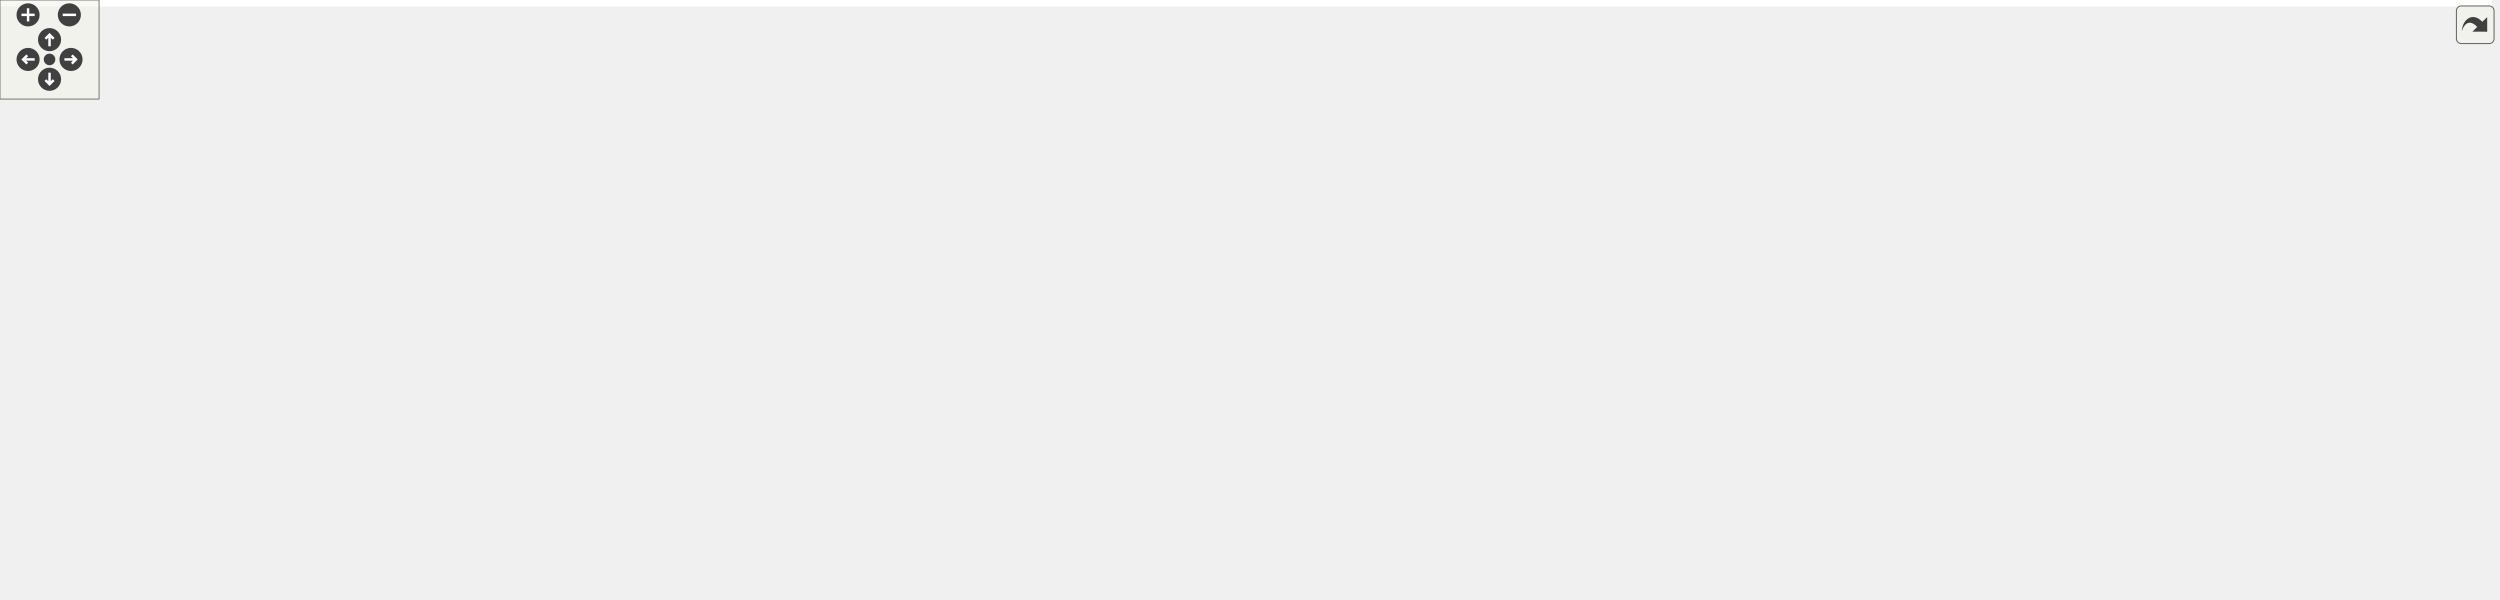
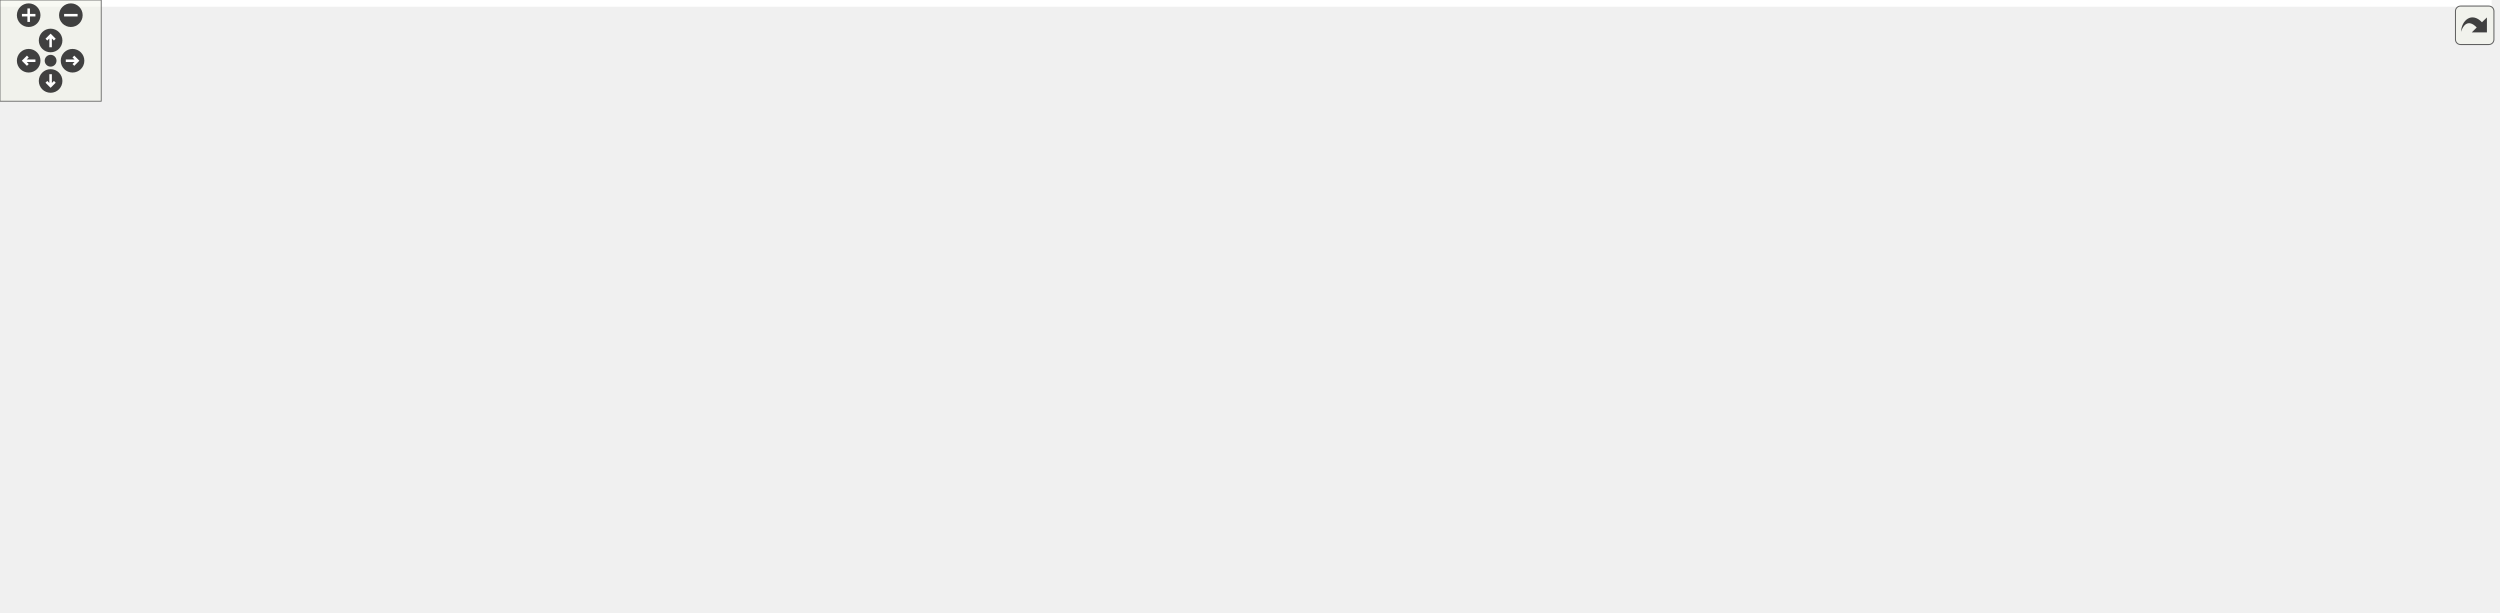
<svg xmlns="http://www.w3.org/2000/svg" xmlns:xlink="http://www.w3.org/1999/xlink" id="main" version="1.1" xml:space="preserve">
  <style type="text/css">
.edge:hover path { stroke: red; }
.edge:hover polygon { stroke: red; fill: red; }
</style>
  <defs>
    <circle id="rim" cx="0" cy="0" r="7" />
    <circle id="rim2" cx="0" cy="0" r="3.5" />
    <g id="zoomPlus">
      <use xlink:href="#rim" fill="#404040">
        <set attributeName="fill" to="#808080" begin="zoomplus.mouseover" end="zoomplus.mouseout" />
      </use>
      <path d="M-4,0h8M0,-4v8" fill="none" stroke="white" stroke-width="1.5" pointer-events="none" />
    </g>
    <g id="zoomMin">
      <use xlink:href="#rim" fill="#404040">
        <set attributeName="fill" to="#808080" begin="zoomminus.mouseover" end="zoomminus.mouseout" />
      </use>
      <path d="M-4,0h8" fill="none" stroke="white" stroke-width="1.5" pointer-events="none" />
    </g>
    <g id="dirArrow">
      <path fill="none" stroke="white" stroke-width="1.5" d="M0,-3.0v7 M-2.5,-0.5L0,-3.0L2.5,-0.5" />
    </g>
    <g id="resetDef">
      <use xlink:href="#rim2" fill="#404040">
        <set attributeName="fill" to="#808080" begin="reset.mouseover" end="reset.mouseout" />
      </use>
    </g>
  </defs>
  <svg id="graph" class="graph">
    <g id="viewport">
-       <polygon fill="white" stroke="transparent" points="-4,4 -4,-302.5 1509,-302.5 1509,4 -4,4" />
+       <polygon fill="white" stroke="transparent" points="-4,4 -4,-302.5 1477,-302.5 1477,4 -4,4" />
      <g id="node1" class="node">
        <g id="a_node1">
          <a xlink:title=" ">
-             <polygon fill="#bfbfbf" stroke="black" points="1379,-153.5 1379,-183.5 1505,-183.5 1505,-153.5 1379,-153.5" />
-             <text text-anchor="start" x="1387" y="-171.5" font-family="Helvetica,sans-Serif" font-size="10.00">splay_tree::SplayNode</text>
-             <text text-anchor="middle" x="1442" y="-160.5" font-family="Helvetica,sans-Serif" font-size="10.00">::side</text>
+             <polygon fill="#bfbfbf" stroke="black" points="1347,-153.5 1347,-183.5 1473,-183.5 1473,-153.5 1347,-153.5" />
+             <text text-anchor="start" x="1355" y="-171.5" font-family="Helvetica,sans-Serif" font-size="10.00">splay_tree::SplayNode</text>
+             <text text-anchor="middle" x="1410" y="-160.5" font-family="Helvetica,sans-Serif" font-size="10.00">::side</text>
          </a>
        </g>
      </g>
      <g id="node2" class="node">
        <g id="a_node2">
          <a xlink:href="structsplay__tree_1_1SplayNode.html#a510653918c7b8181c888bbb608a9e6ee" target="_top" xlink:title=" ">
-             <polygon fill="white" stroke="black" points="1217,-197.5 1217,-227.5 1343,-227.5 1343,-197.5 1217,-197.5" />
-             <text text-anchor="start" x="1225" y="-215.5" font-family="Helvetica,sans-Serif" font-size="10.00">splay_tree::SplayNode</text>
-             <text text-anchor="middle" x="1280" y="-204.5" font-family="Helvetica,sans-Serif" font-size="10.00">::attach</text>
+             <polygon fill="white" stroke="black" points="1185,-197.5 1185,-227.5 1311,-227.5 1311,-197.5 1185,-197.5" />
+             <text text-anchor="start" x="1193" y="-215.5" font-family="Helvetica,sans-Serif" font-size="10.00">splay_tree::SplayNode</text>
+             <text text-anchor="middle" x="1248" y="-204.5" font-family="Helvetica,sans-Serif" font-size="10.00">::attach</text>
          </a>
        </g>
      </g>
      <g id="edge1" class="edge">
-         <path fill="none" stroke="midnightblue" d="M1376.63,-186.2C1363.04,-189.94 1348.83,-193.85 1335.64,-197.47" />
-         <polygon fill="midnightblue" stroke="midnightblue" points="1377.67,-189.55 1386.38,-183.52 1375.81,-182.8 1377.67,-189.55" />
+         <path fill="none" stroke="midnightblue" d="M1344.63,-186.2C1331.04,-189.94 1316.83,-193.85 1303.64,-197.47" />
+         <polygon fill="midnightblue" stroke="midnightblue" points="1345.67,-189.55 1354.38,-183.52 1343.81,-182.8 1345.67,-189.55" />
      </g>
      <g id="node12" class="node">
        <g id="a_node12">
          <a xlink:href="structsplay__tree_1_1SplayNode.html#a099b6b1b7632cb57ee28bc474d86343e" target="_top" xlink:title=" ">
-             <polygon fill="white" stroke="black" points="1055,-153.5 1055,-183.5 1181,-183.5 1181,-153.5 1055,-153.5" />
-             <text text-anchor="start" x="1063" y="-171.5" font-family="Helvetica,sans-Serif" font-size="10.00">splay_tree::SplayNode</text>
-             <text text-anchor="middle" x="1118" y="-160.5" font-family="Helvetica,sans-Serif" font-size="10.00">::rotate</text>
+             <polygon fill="white" stroke="black" points="1023,-153.5 1023,-183.5 1149,-183.5 1149,-153.5 1023,-153.5" />
+             <text text-anchor="start" x="1031" y="-171.5" font-family="Helvetica,sans-Serif" font-size="10.00">splay_tree::SplayNode</text>
+             <text text-anchor="middle" x="1086" y="-160.5" font-family="Helvetica,sans-Serif" font-size="10.00">::rotate</text>
          </a>
        </g>
      </g>
      <g id="edge28" class="edge">
-         <path fill="none" stroke="midnightblue" d="M1368.64,-168.5C1312.25,-168.5 1234.78,-168.5 1181.17,-168.5" />
-         <polygon fill="midnightblue" stroke="midnightblue" points="1368.92,-172 1378.92,-168.5 1368.92,-165 1368.92,-172" />
+         <path fill="none" stroke="midnightblue" d="M1336.64,-168.5C1280.25,-168.5 1202.78,-168.5 1149.17,-168.5" />
+         <polygon fill="midnightblue" stroke="midnightblue" points="1336.92,-172 1346.92,-168.5 1336.92,-165 1336.92,-172" />
      </g>
      <g id="node13" class="node">
        <g id="a_node13">
          <a xlink:href="structsplay__tree_1_1SplayNode.html#a34a54d6c33025f4be7b37065e584b8c5" target="_top" xlink:title=" ">
-             <polygon fill="white" stroke="black" points="893,-109.5 893,-139.5 1019,-139.5 1019,-109.5 893,-109.5" />
-             <text text-anchor="start" x="901" y="-127.5" font-family="Helvetica,sans-Serif" font-size="10.00">splay_tree::SplayNode</text>
-             <text text-anchor="middle" x="956" y="-116.5" font-family="Helvetica,sans-Serif" font-size="10.00">::splay</text>
+             <polygon fill="white" stroke="black" points="861,-109.5 861,-139.5 987,-139.5 987,-109.5 861,-109.5" />
+             <text text-anchor="start" x="869" y="-127.5" font-family="Helvetica,sans-Serif" font-size="10.00">splay_tree::SplayNode</text>
+             <text text-anchor="middle" x="924" y="-116.5" font-family="Helvetica,sans-Serif" font-size="10.00">::splay</text>
          </a>
        </g>
      </g>
      <g id="edge29" class="edge">
-         <path fill="none" stroke="midnightblue" d="M1368.61,-161.32C1316.46,-156.2 1244.4,-149.24 1181,-143.5 1126.39,-138.56 1064.25,-133.32 1019.3,-129.6" />
-         <polygon fill="midnightblue" stroke="midnightblue" points="1368.47,-164.82 1378.77,-162.32 1369.16,-157.86 1368.47,-164.82" />
+         <path fill="none" stroke="midnightblue" d="M1336.61,-161.32C1284.46,-156.2 1212.4,-149.24 1149,-143.5 1094.39,-138.56 1032.25,-133.32 987.3,-129.6" />
+         <polygon fill="midnightblue" stroke="midnightblue" points="1336.47,-164.82 1346.77,-162.32 1337.16,-157.86 1336.47,-164.82" />
      </g>
      <g id="node3" class="node">
        <g id="a_node3">
-           <a xlink:href="link__cut_8hpp.html#a6d130eaad5cd2a8cec8a77c0932abb29" target="_top" xlink:title=" ">
-             <polygon fill="white" stroke="black" points="769,-203 769,-222 819,-222 819,-203 769,-203" />
-             <text text-anchor="middle" x="794" y="-210" font-family="Helvetica,sans-Serif" font-size="10.00">access</text>
+           <a xlink:href="namespacelink__cut.html#ac946b39708c027e0827fa6e4f1440e71" target="_top" xlink:title=" ">
+             <polygon fill="white" stroke="black" points="715,-203 715,-222 809,-222 809,-203 715,-203" />
+             <text text-anchor="middle" x="762" y="-210" font-family="Helvetica,sans-Serif" font-size="10.00">link_cut::access</text>
          </a>
        </g>
      </g>
      <g id="edge2" class="edge">
-         <path fill="none" stroke="midnightblue" d="M1206.61,-212.5C1095.69,-212.5 889.13,-212.5 819.01,-212.5" />
-         <polygon fill="midnightblue" stroke="midnightblue" points="1206.72,-216 1216.72,-212.5 1206.72,-209 1206.72,-216" />
+         <path fill="none" stroke="midnightblue" d="M1174.61,-212.5C1073.68,-212.5 893.62,-212.5 809.14,-212.5" />
+         <polygon fill="midnightblue" stroke="midnightblue" points="1174.72,-216 1184.72,-212.5 1174.72,-209 1174.72,-216" />
      </g>
      <g id="node11" class="node">
        <g id="a_node11">
-           <a xlink:href="link__cut_8hpp.html#a6f35606505d7f40059acd4d66875d81d" target="_top" xlink:title=" ">
-             <polygon fill="white" stroke="black" points="617,-279 617,-298 652,-298 652,-279 617,-279" />
-             <text text-anchor="middle" x="634.5" y="-286" font-family="Helvetica,sans-Serif" font-size="10.00">link</text>
+           <a xlink:href="namespacelink__cut.html#a4547d61253b63b606fb1d477541d454e" target="_top" xlink:title=" ">
+             <polygon fill="white" stroke="black" points="563,-279 563,-298 642,-298 642,-279 563,-279" />
+             <text text-anchor="middle" x="602.5" y="-286" font-family="Helvetica,sans-Serif" font-size="10.00">link_cut::link</text>
          </a>
        </g>
      </g>
      <g id="edge15" class="edge">
-         <path fill="none" stroke="midnightblue" d="M1206.71,-223.07C1198.05,-224.26 1189.33,-225.43 1181,-226.5 972.54,-253.23 718.49,-279.91 652.03,-286.8" />
-         <polygon fill="midnightblue" stroke="midnightblue" points="1207.4,-226.5 1216.83,-221.66 1206.44,-219.57 1207.4,-226.5" />
+         <path fill="none" stroke="midnightblue" d="M1174.71,-223.07C1166.05,-224.26 1157.33,-225.43 1149,-226.5 959.21,-250.84 731.63,-275.13 642.24,-284.48" />
+         <polygon fill="midnightblue" stroke="midnightblue" points="1175.4,-226.5 1184.83,-221.66 1174.44,-219.57 1175.4,-226.5" />
      </g>
      <g id="edge16" class="edge">
-         <path fill="none" stroke="midnightblue" d="M1214.63,-194.8C1201.04,-191.06 1186.83,-187.15 1173.64,-183.53" />
-         <polygon fill="midnightblue" stroke="midnightblue" points="1213.81,-198.2 1224.38,-197.48 1215.67,-191.45 1213.81,-198.2" />
+         <path fill="none" stroke="midnightblue" d="M1182.63,-194.8C1169.04,-191.06 1154.83,-187.15 1141.64,-183.53" />
+         <polygon fill="midnightblue" stroke="midnightblue" points="1181.81,-198.2 1192.38,-197.48 1183.67,-191.45 1181.81,-198.2" />
      </g>
      <g id="node4" class="node">
        <g id="a_node4">
-           <a xlink:href="link__cut_8hpp.html#aee90268d7b5985314517951d6e69543c" target="_top" xlink:title=" ">
-             <polygon fill="white" stroke="black" points="447.5,-165 447.5,-184 479.5,-184 479.5,-165 447.5,-165" />
-             <text text-anchor="middle" x="463.5" y="-172" font-family="Helvetica,sans-Serif" font-size="10.00">cut</text>
+           <a xlink:href="namespacelink__cut.html#ab6b1e676cdcb014dd718dcef1bc009de" target="_top" xlink:title=" ">
+             <polygon fill="white" stroke="black" points="409.5,-165 409.5,-184 485.5,-184 485.5,-165 409.5,-165" />
+             <text text-anchor="middle" x="447.5" y="-172" font-family="Helvetica,sans-Serif" font-size="10.00">link_cut::cut</text>
          </a>
        </g>
      </g>
      <g id="edge3" class="edge">
-         <path fill="none" stroke="midnightblue" d="M759.08,-204.98C740.28,-201.05 716.44,-196.45 695,-193.5 614.25,-182.38 516.63,-176.95 479.67,-175.18" />
-         <polygon fill="midnightblue" stroke="midnightblue" points="758.45,-208.42 768.96,-207.08 759.9,-201.57 758.45,-208.42" />
+         <path fill="none" stroke="midnightblue" d="M706.68,-200.93C692.51,-198.2 677.22,-195.5 663,-193.5 601.18,-184.79 528.73,-179.36 485.83,-176.64" />
+         <polygon fill="midnightblue" stroke="midnightblue" points="706.28,-204.42 716.77,-202.92 707.63,-197.55 706.28,-204.42" />
      </g>
      <g id="node9" class="node">
        <g id="a_node9">
-           <a xlink:href="link__cut_8hpp.html#af2023ad828dc7b552bfb5c19b197e8a8" target="_top" xlink:title=" ">
-             <polygon fill="white" stroke="black" points="604.5,-203 604.5,-222 664.5,-222 664.5,-203 604.5,-203" />
-             <text text-anchor="middle" x="634.5" y="-210" font-family="Helvetica,sans-Serif" font-size="10.00">find_root</text>
+           <a xlink:href="namespacelink__cut.html#a3cb07576c29a6d57e510b41c59832ef4" target="_top" xlink:title=" ">
+             <polygon fill="white" stroke="black" points="550.5,-203 550.5,-222 654.5,-222 654.5,-203 550.5,-203" />
+             <text text-anchor="middle" x="602.5" y="-210" font-family="Helvetica,sans-Serif" font-size="10.00">link_cut::find_root</text>
          </a>
        </g>
      </g>
      <g id="edge8" class="edge">
-         <path fill="none" stroke="midnightblue" d="M758.56,-212.5C730.45,-212.5 691.17,-212.5 664.61,-212.5" />
-         <polygon fill="midnightblue" stroke="midnightblue" points="758.74,-216 768.74,-212.5 758.74,-209 758.74,-216" />
+         <path fill="none" stroke="midnightblue" d="M704.16,-212.5C687.94,-212.5 670.38,-212.5 654.53,-212.5" />
+         <polygon fill="midnightblue" stroke="midnightblue" points="704.6,-216 714.6,-212.5 704.6,-209 704.6,-216" />
      </g>
      <g id="node10" class="node">
        <g id="a_node10">
-           <a xlink:href="link__cut_8hpp.html#a9cc2d4090d8e477ad393975565bb9cc4" target="_top" xlink:title=" ">
-             <polygon fill="white" stroke="black" points="448,-241 448,-260 479,-260 479,-241 448,-241" />
-             <text text-anchor="middle" x="463.5" y="-248" font-family="Helvetica,sans-Serif" font-size="10.00">lca</text>
+           <a xlink:href="namespacelink__cut.html#a87ccf88a6b91bcd10ae30fcfcd4b2b9d" target="_top" xlink:title=" ">
+             <polygon fill="white" stroke="black" points="410,-241 410,-260 485,-260 485,-241 410,-241" />
+             <text text-anchor="middle" x="447.5" y="-248" font-family="Helvetica,sans-Serif" font-size="10.00">link_cut::lca</text>
          </a>
        </g>
      </g>
      <g id="edge12" class="edge">
-         <path fill="none" stroke="midnightblue" d="M759.08,-220.02C740.28,-223.95 716.44,-228.55 695,-231.5 613.85,-242.68 515.66,-248.11 479.12,-249.85" />
-         <polygon fill="midnightblue" stroke="midnightblue" points="759.9,-223.43 768.96,-217.92 758.45,-216.58 759.9,-223.43" />
+         <path fill="none" stroke="midnightblue" d="M706.68,-224.07C692.51,-226.8 677.22,-229.5 663,-231.5 600.81,-240.26 527.86,-245.7 485.07,-248.41" />
+         <polygon fill="midnightblue" stroke="midnightblue" points="707.63,-227.45 716.77,-222.08 706.28,-220.58 707.63,-227.45" />
      </g>
      <g id="edge13" class="edge">
-         <path fill="none" stroke="midnightblue" d="M767.38,-227.04C747.82,-237.91 720.06,-252.84 695,-264.5 680.76,-271.13 664.16,-277.73 652.11,-282.33" />
-         <polygon fill="midnightblue" stroke="midnightblue" points="769.26,-230 776.28,-222.06 765.84,-223.89 769.26,-230" />
+         <path fill="none" stroke="midnightblue" d="M735.38,-227.04C715.82,-237.91 688.06,-252.84 663,-264.5 651.99,-269.62 639.57,-274.73 628.94,-278.92" />
+         <polygon fill="midnightblue" stroke="midnightblue" points="737.26,-230 744.28,-222.06 733.84,-223.89 737.26,-230" />
      </g>
      <g id="node5" class="node">
        <g id="a_node5">
-           <a xlink:href="link__cut_8hpp.html#a343a0ee0a29d19210e328e8f6bc5dfd3" target="_top" xlink:title=" ">
-             <polygon fill="white" stroke="black" points="249,-203 249,-222 353,-222 353,-203 249,-203" />
-             <text text-anchor="middle" x="301" y="-210" font-family="Helvetica,sans-Serif" font-size="10.00">test_link_cut_tree</text>
+           <a xlink:href="namespacelink__cut_1_1test.html#ad63bee2821de932f5d295238e48d106f" target="_top" xlink:title=" ">
+             <polygon fill="white" stroke="black" points="249,-197.5 249,-227.5 353,-227.5 353,-197.5 249,-197.5" />
+             <text text-anchor="start" x="257" y="-215.5" font-family="Helvetica,sans-Serif" font-size="10.00">link_cut::test::test</text>
+             <text text-anchor="middle" x="301" y="-204.5" font-family="Helvetica,sans-Serif" font-size="10.00">_link_cut_tree</text>
          </a>
        </g>
      </g>
      <g id="edge4" class="edge">
-         <path fill="none" stroke="midnightblue" d="M437.46,-180.43C412.04,-186.45 372.29,-195.86 342.41,-202.93" />
-         <polygon fill="midnightblue" stroke="midnightblue" points="438.48,-183.78 447.4,-178.07 436.86,-176.97 438.48,-183.78" />
+         <path fill="none" stroke="midnightblue" d="M400,-186.73C385.07,-190.66 368.44,-195.03 353.19,-199.04" />
+         <polygon fill="midnightblue" stroke="midnightblue" points="401.26,-190.02 410.04,-184.09 399.48,-183.25 401.26,-190.02" />
      </g>
      <g id="node6" class="node">
        <g id="a_node6">
          <a xlink:href="test_8cpp.html#aa1c715cac916839a95e25b65b4071c4a" target="_top" xlink:title=" ">
            <polygon fill="white" stroke="black" points="160,-140 160,-159 213,-159 213,-140 160,-140" />
            <text text-anchor="middle" x="186.5" y="-147" font-family="Helvetica,sans-Serif" font-size="10.00">test_all</text>
          </a>
        </g>
      </g>
      <g id="edge5" class="edge">
-         <path fill="none" stroke="midnightblue" d="M274.07,-197.98C252.78,-186.06 223.23,-169.51 204.75,-159.16" />
-         <polygon fill="midnightblue" stroke="midnightblue" points="272.48,-201.1 282.91,-202.93 275.9,-194.99 272.48,-201.1" />
+         <path fill="none" stroke="midnightblue" d="M264.25,-192.48C244.38,-181.35 220.56,-168.01 204.78,-159.18" />
+         <polygon fill="midnightblue" stroke="midnightblue" points="262.62,-195.58 273.05,-197.41 266.04,-189.47 262.62,-195.58" />
      </g>
      <g id="node7" class="node">
        <g id="a_node7">
          <a xlink:href="test_8cpp.html#af095a232149097b5605064623a9345ac" target="_top" xlink:title=" ">
            <polygon fill="white" stroke="black" points="77,-140 77,-159 124,-159 124,-140 77,-140" />
            <text text-anchor="middle" x="100.5" y="-147" font-family="Helvetica,sans-Serif" font-size="10.00">main2</text>
          </a>
        </g>
      </g>
      <g id="edge6" class="edge">
        <path fill="none" stroke="midnightblue" d="M149.59,-149.5C140.96,-149.5 131.99,-149.5 124.16,-149.5" />
        <polygon fill="midnightblue" stroke="midnightblue" points="149.84,-153 159.84,-149.5 149.84,-146 149.84,-153" />
      </g>
      <g id="node8" class="node">
        <g id="a_node8">
          <a xlink:href="main_8hpp.html#a0ddf1224851353fc92bfbff6f499fa97" target="_top" xlink:title=" ">
            <polygon fill="white" stroke="black" points="0,-140 0,-159 41,-159 41,-140 0,-140" />
            <text text-anchor="middle" x="20.5" y="-147" font-family="Helvetica,sans-Serif" font-size="10.00">main</text>
          </a>
        </g>
      </g>
      <g id="edge7" class="edge">
        <path fill="none" stroke="midnightblue" d="M66.66,-149.5C57.96,-149.5 48.84,-149.5 41.1,-149.5" />
        <polygon fill="midnightblue" stroke="midnightblue" points="66.94,-153 76.94,-149.5 66.94,-146 66.94,-153" />
      </g>
      <g id="edge11" class="edge">
-         <path fill="none" stroke="midnightblue" d="M594.17,-212.5C534.12,-212.5 419.58,-212.5 353.15,-212.5" />
-         <polygon fill="midnightblue" stroke="midnightblue" points="594.37,-216 604.37,-212.5 594.37,-209 594.37,-216" />
+         <path fill="none" stroke="midnightblue" d="M540.02,-212.5C484.88,-212.5 404.92,-212.5 353.19,-212.5" />
+         <polygon fill="midnightblue" stroke="midnightblue" points="540.35,-216 550.35,-212.5 540.35,-209 540.35,-216" />
      </g>
      <g id="edge9" class="edge">
-         <path fill="none" stroke="midnightblue" d="M594.55,-221.26C557.77,-229.53 504.58,-241.49 479.14,-247.21" />
-         <polygon fill="midnightblue" stroke="midnightblue" points="595.46,-224.64 604.45,-219.03 593.92,-217.81 595.46,-224.64" />
+         <path fill="none" stroke="midnightblue" d="M553.09,-224.52C531.13,-229.98 505.6,-236.32 485.25,-241.37" />
+         <polygon fill="midnightblue" stroke="midnightblue" points="554.03,-227.9 562.89,-222.09 552.34,-221.1 554.03,-227.9" />
      </g>
      <g id="edge10" class="edge">
-         <path fill="none" stroke="midnightblue" d="M438.07,-244.72C412.68,-238.71 372.53,-229.2 342.41,-222.07" />
-         <polygon fill="midnightblue" stroke="midnightblue" points="437.44,-248.16 447.97,-247.06 439.05,-241.35 437.44,-248.16" />
+         <path fill="none" stroke="midnightblue" d="M400,-238.27C385.07,-234.34 368.44,-229.97 353.19,-225.96" />
+         <polygon fill="midnightblue" stroke="midnightblue" points="399.48,-241.75 410.04,-240.91 401.26,-234.98 399.48,-241.75" />
      </g>
      <g id="edge14" class="edge">
-         <path fill="none" stroke="midnightblue" d="M606.9,-290.66C561.04,-293.48 464.73,-295.34 389,-269.5 358.41,-259.06 328.06,-235.35 312.58,-222.04" />
-         <polygon fill="midnightblue" stroke="midnightblue" points="607.18,-294.15 616.92,-289.98 606.7,-287.17 607.18,-294.15" />
+         <path fill="none" stroke="midnightblue" d="M552.56,-290.78C508.56,-291.29 442.77,-288.19 389,-269.5 362.39,-260.25 335.91,-241.11 319.27,-227.56" />
+         <polygon fill="midnightblue" stroke="midnightblue" points="552.77,-294.28 562.71,-290.59 552.65,-287.28 552.77,-294.28" />
      </g>
      <g id="edge17" class="edge">
-         <path fill="none" stroke="midnightblue" d="M1052.63,-150.8C1039.04,-147.06 1024.83,-143.15 1011.64,-139.53" />
-         <polygon fill="midnightblue" stroke="midnightblue" points="1051.81,-154.2 1062.38,-153.48 1053.67,-147.45 1051.81,-154.2" />
+         <path fill="none" stroke="midnightblue" d="M1020.63,-150.8C1007.04,-147.06 992.83,-143.15 979.64,-139.53" />
+         <polygon fill="midnightblue" stroke="midnightblue" points="1019.81,-154.2 1030.38,-153.48 1021.67,-147.45 1019.81,-154.2" />
      </g>
      <g id="edge18" class="edge">
-         <path fill="none" stroke="midnightblue" d="M918.53,-144.56C885.27,-162.85 837.59,-189.08 812.29,-202.99" />
-         <polygon fill="midnightblue" stroke="midnightblue" points="920.42,-147.51 927.5,-139.63 917.05,-141.38 920.42,-147.51" />
+         <path fill="none" stroke="midnightblue" d="M886.53,-144.56C853.27,-162.85 805.59,-189.08 780.29,-202.99" />
+         <polygon fill="midnightblue" stroke="midnightblue" points="888.42,-147.51 895.5,-139.63 885.05,-141.38 888.42,-147.51" />
      </g>
      <g id="node14" class="node">
        <g id="a_node14">
          <a xlink:href="structsplay__tree_1_1SplayTree.html#a967e320e3d33cad8b0a9c30cd51ed924" target="_top" xlink:title=" ">
-             <polygon fill="white" stroke="black" points="574,-27.5 574,-57.5 695,-57.5 695,-27.5 574,-27.5" />
-             <text text-anchor="start" x="582" y="-45.5" font-family="Helvetica,sans-Serif" font-size="10.00">splay_tree::SplayTree</text>
-             <text text-anchor="middle" x="634.5" y="-34.5" font-family="Helvetica,sans-Serif" font-size="10.00">::erase</text>
+             <polygon fill="white" stroke="black" points="542,-27.5 542,-57.5 663,-57.5 663,-27.5 542,-27.5" />
+             <text text-anchor="start" x="550" y="-45.5" font-family="Helvetica,sans-Serif" font-size="10.00">splay_tree::SplayTree</text>
+             <text text-anchor="middle" x="602.5" y="-34.5" font-family="Helvetica,sans-Serif" font-size="10.00">::erase</text>
          </a>
        </g>
      </g>
      <g id="edge19" class="edge">
-         <path fill="none" stroke="midnightblue" d="M918.91,-104.61C900.8,-95.4 878.25,-85.07 857,-78.5 803.59,-61.98 740.46,-52.67 695.29,-47.67" />
-         <polygon fill="midnightblue" stroke="midnightblue" points="917.45,-107.8 927.94,-109.3 920.68,-101.58 917.45,-107.8" />
+         <path fill="none" stroke="midnightblue" d="M886.91,-104.61C868.8,-95.4 846.25,-85.07 825,-78.5 771.59,-61.98 708.46,-52.67 663.29,-47.67" />
+         <polygon fill="midnightblue" stroke="midnightblue" points="885.45,-107.8 895.94,-109.3 888.68,-101.58 885.45,-107.8" />
      </g>
      <g id="node16" class="node">
        <g id="a_node16">
          <a xlink:href="structsplay__tree_1_1SplayTree.html#a80ab90fbd7be1405ae05399b0fc2f2f1" target="_top" xlink:title=" ">
-             <polygon fill="white" stroke="black" points="733.5,-137.5 733.5,-167.5 854.5,-167.5 854.5,-137.5 733.5,-137.5" />
-             <text text-anchor="start" x="741.5" y="-155.5" font-family="Helvetica,sans-Serif" font-size="10.00">splay_tree::SplayTree</text>
-             <text text-anchor="middle" x="794" y="-144.5" font-family="Helvetica,sans-Serif" font-size="10.00">::insert</text>
+             <polygon fill="white" stroke="black" points="701.5,-137.5 701.5,-167.5 822.5,-167.5 822.5,-137.5 701.5,-137.5" />
+             <text text-anchor="start" x="709.5" y="-155.5" font-family="Helvetica,sans-Serif" font-size="10.00">splay_tree::SplayTree</text>
+             <text text-anchor="middle" x="762" y="-144.5" font-family="Helvetica,sans-Serif" font-size="10.00">::insert</text>
          </a>
        </g>
      </g>
      <g id="edge22" class="edge">
-         <path fill="none" stroke="midnightblue" d="M882.58,-137.17C873.19,-138.82 863.67,-140.48 854.53,-142.08" />
-         <polygon fill="midnightblue" stroke="midnightblue" points="883.43,-140.58 892.68,-135.41 882.23,-133.68 883.43,-140.58" />
+         <path fill="none" stroke="midnightblue" d="M850.58,-137.17C841.19,-138.82 831.67,-140.48 822.53,-142.08" />
+         <polygon fill="midnightblue" stroke="midnightblue" points="851.43,-140.58 860.68,-135.41 850.23,-133.68 851.43,-140.58" />
      </g>
      <g id="node18" class="node">
        <g id="a_node18">
          <a xlink:href="structsplay__tree_1_1SplayTree.html#a21a513a7ac2715f280d2a89b3890722a" target="_top" xlink:title=" ">
-             <polygon fill="white" stroke="black" points="733.5,-0.5 733.5,-30.5 854.5,-30.5 854.5,-0.5 733.5,-0.5" />
-             <text text-anchor="start" x="741.5" y="-18.5" font-family="Helvetica,sans-Serif" font-size="10.00">splay_tree::SplayTree</text>
-             <text text-anchor="middle" x="794" y="-7.5" font-family="Helvetica,sans-Serif" font-size="10.00">::join</text>
+             <polygon fill="white" stroke="black" points="701.5,-0.5 701.5,-30.5 822.5,-30.5 822.5,-0.5 701.5,-0.5" />
+             <text text-anchor="start" x="709.5" y="-18.5" font-family="Helvetica,sans-Serif" font-size="10.00">splay_tree::SplayTree</text>
+             <text text-anchor="middle" x="762" y="-7.5" font-family="Helvetica,sans-Serif" font-size="10.00">::join</text>
          </a>
        </g>
      </g>
      <g id="edge25" class="edge">
-         <path fill="none" stroke="midnightblue" d="M930.9,-102.47C911.75,-85.63 883.82,-62.48 857,-45.5 848.51,-40.13 838.92,-35.05 829.86,-30.65" />
-         <polygon fill="midnightblue" stroke="midnightblue" points="928.75,-105.24 938.54,-109.27 933.4,-100.01 928.75,-105.24" />
+         <path fill="none" stroke="midnightblue" d="M898.9,-102.47C879.75,-85.63 851.82,-62.48 825,-45.5 816.51,-40.13 806.92,-35.05 797.86,-30.65" />
+         <polygon fill="midnightblue" stroke="midnightblue" points="896.75,-105.24 906.54,-109.27 901.4,-100.01 896.75,-105.24" />
      </g>
      <g id="node19" class="node">
        <g id="a_node19">
          <a xlink:href="structsplay__tree_1_1SplayNode.html#a82d47b54b62b9e59f594af8db601fc05" target="_top" xlink:title=" ">
-             <polygon fill="white" stroke="black" points="731,-88.5 731,-118.5 857,-118.5 857,-88.5 731,-88.5" />
-             <text text-anchor="start" x="739" y="-106.5" font-family="Helvetica,sans-Serif" font-size="10.00">splay_tree::SplayNode</text>
-             <text text-anchor="middle" x="794" y="-95.5" font-family="Helvetica,sans-Serif" font-size="10.00">::split</text>
+             <polygon fill="white" stroke="black" points="699,-88.5 699,-118.5 825,-118.5 825,-88.5 699,-88.5" />
+             <text text-anchor="start" x="707" y="-106.5" font-family="Helvetica,sans-Serif" font-size="10.00">splay_tree::SplayNode</text>
+             <text text-anchor="middle" x="762" y="-95.5" font-family="Helvetica,sans-Serif" font-size="10.00">::split</text>
          </a>
        </g>
      </g>
      <g id="edge27" class="edge">
-         <path fill="none" stroke="midnightblue" d="M882.73,-115.01C874.19,-113.89 865.53,-112.76 857.15,-111.66" />
-         <polygon fill="midnightblue" stroke="midnightblue" points="882.31,-118.49 892.68,-116.32 883.22,-111.55 882.31,-118.49" />
+         <path fill="none" stroke="midnightblue" d="M850.73,-115.01C842.19,-113.89 833.53,-112.76 825.15,-111.66" />
+         <polygon fill="midnightblue" stroke="midnightblue" points="850.31,-118.49 860.68,-116.32 851.22,-111.55 850.31,-118.49" />
      </g>
      <g id="node15" class="node">
        <g id="a_node15">
-           <a xlink:href="namespacesplay__tree.html#a3a9f2936a5b68efebc1499fa476ac89f" target="_top" xlink:title=" ">
-             <polygon fill="white" stroke="black" points="389,-77 389,-96 538,-96 538,-77 389,-77" />
-             <text text-anchor="middle" x="463.5" y="-84" font-family="Helvetica,sans-Serif" font-size="10.00">splay_tree::test_splay_tree</text>
+           <a xlink:href="namespacesplay__tree_1_1test.html#a5aa5fd954b1cb0fb099a2310d2801e9e" target="_top" xlink:title=" ">
+             <polygon fill="white" stroke="black" points="389,-71.5 389,-101.5 506,-101.5 506,-71.5 389,-71.5" />
+             <text text-anchor="start" x="397" y="-89.5" font-family="Helvetica,sans-Serif" font-size="10.00">splay_tree::test::test</text>
+             <text text-anchor="middle" x="447.5" y="-78.5" font-family="Helvetica,sans-Serif" font-size="10.00">_splay_tree</text>
          </a>
        </g>
      </g>
      <g id="edge20" class="edge">
-         <path fill="none" stroke="midnightblue" d="M566.09,-60.05C543.88,-65.83 520.04,-72.04 501.04,-76.99" />
-         <polygon fill="midnightblue" stroke="midnightblue" points="567.02,-63.43 575.81,-57.52 565.25,-56.65 567.02,-63.43" />
+         <path fill="none" stroke="midnightblue" d="M539.56,-60.31C526.69,-64.02 513.24,-67.88 500.75,-71.47" />
+         <polygon fill="midnightblue" stroke="midnightblue" points="540.63,-63.65 549.27,-57.52 538.7,-56.92 540.63,-63.65" />
      </g>
      <g id="edge21" class="edge">
-         <path fill="none" stroke="midnightblue" d="M410.88,-98.32C352.01,-111.81 258.09,-133.33 213.12,-143.63" />
-         <polygon fill="midnightblue" stroke="midnightblue" points="411.77,-101.71 420.73,-96.07 410.2,-94.89 411.77,-101.71" />
+         <path fill="none" stroke="midnightblue" d="M378.81,-102.97C324.6,-116.15 251.52,-133.93 213.27,-143.23" />
+         <polygon fill="midnightblue" stroke="midnightblue" points="379.81,-106.32 388.7,-100.56 378.15,-99.52 379.81,-106.32" />
      </g>
      <g id="edge24" class="edge">
-         <path fill="none" stroke="midnightblue" d="M743.51,-133.41C739.24,-131.5 735.02,-129.52 731,-127.5 714.25,-119.08 712.83,-111.32 695,-105.5 644.33,-88.97 584.23,-84.47 538.1,-83.97" />
-         <polygon fill="midnightblue" stroke="midnightblue" points="742.31,-136.7 752.88,-137.45 745.08,-130.28 742.31,-136.7" />
+         <path fill="none" stroke="midnightblue" d="M711.51,-133.41C707.24,-131.5 703.02,-129.52 699,-127.5 682.25,-119.08 680.81,-111.37 663,-105.5 611.87,-88.64 550.39,-84.74 506.39,-84.55" />
+         <polygon fill="midnightblue" stroke="midnightblue" points="710.31,-136.7 720.88,-137.45 713.08,-130.28 710.31,-136.7" />
      </g>
      <g id="node17" class="node">
        <g id="a_node17">
          <a xlink:href="structsplay__tree_1_1SplayTree.html#a2bf075a9e6a46e3f9b61e7b00b546707" target="_top" xlink:title=" ">
-             <polygon fill="white" stroke="black" points="574,-115.5 574,-145.5 695,-145.5 695,-115.5 574,-115.5" />
-             <text text-anchor="start" x="582" y="-133.5" font-family="Helvetica,sans-Serif" font-size="10.00">splay_tree::SplayTree</text>
-             <text text-anchor="middle" x="634.5" y="-122.5" font-family="Helvetica,sans-Serif" font-size="10.00">::insert</text>
+             <polygon fill="white" stroke="black" points="542,-115.5 542,-145.5 663,-145.5 663,-115.5 542,-115.5" />
+             <text text-anchor="start" x="550" y="-133.5" font-family="Helvetica,sans-Serif" font-size="10.00">splay_tree::SplayTree</text>
+             <text text-anchor="middle" x="602.5" y="-122.5" font-family="Helvetica,sans-Serif" font-size="10.00">::insert</text>
          </a>
        </g>
      </g>
      <g id="edge23" class="edge">
-         <path fill="none" stroke="midnightblue" d="M723.34,-142.77C713.93,-141.46 704.34,-140.12 695.13,-138.83" />
-         <polygon fill="midnightblue" stroke="midnightblue" points="723.07,-146.27 733.46,-144.18 724.04,-139.33 723.07,-146.27" />
+         <path fill="none" stroke="midnightblue" d="M691.34,-142.77C681.93,-141.46 672.34,-140.12 663.13,-138.83" />
+         <polygon fill="midnightblue" stroke="midnightblue" points="691.07,-146.27 701.46,-144.18 692.04,-139.33 691.07,-146.27" />
      </g>
      <g id="edge26" class="edge">
-         <path fill="none" stroke="midnightblue" d="M723.34,-27.44C713.93,-29.06 704.34,-30.7 695.13,-32.28" />
-         <polygon fill="midnightblue" stroke="midnightblue" points="724.19,-30.85 733.46,-25.71 723.01,-23.95 724.19,-30.85" />
+         <path fill="none" stroke="midnightblue" d="M691.34,-27.44C681.93,-29.06 672.34,-30.7 663.13,-32.28" />
+         <polygon fill="midnightblue" stroke="midnightblue" points="692.19,-30.85 701.46,-25.71 691.01,-23.95 692.19,-30.85" />
      </g>
    </g>
  </svg>
  <g id="navigator" transform="translate(0 0)" fill="#404254">
    <rect fill="#f2f5e9" fill-opacity="0.5" stroke="#606060" stroke-width=".5" x="0" y="0" width="60" height="60" />
    <use id="zoomplus" xlink:href="#zoomPlus" x="17" y="9" />
    <use id="zoomminus" xlink:href="#zoomMin" x="42" y="9" />
    <use id="reset" xlink:href="#resetDef" x="30" y="36" />
    <g id="arrowUp" xlink:href="#dirArrow" transform="translate(30 24)">
      <use xlink:href="#rim" fill="#404040">
        <set attributeName="fill" to="#808080" begin="arrowUp.mouseover" end="arrowUp.mouseout" />
      </use>
      <path fill="none" stroke="white" stroke-width="1.5" d="M0,-3.0v7 M-2.5,-0.5L0,-3.0L2.5,-0.5" />
    </g>
    <g id="arrowRight" xlink:href="#dirArrow" transform="rotate(90) translate(36 -43)">
      <use xlink:href="#rim" fill="#404040">
        <set attributeName="fill" to="#808080" begin="arrowRight.mouseover" end="arrowRight.mouseout" />
      </use>
      <path fill="none" stroke="white" stroke-width="1.5" d="M0,-3.0v7 M-2.5,-0.5L0,-3.0L2.5,-0.5" />
    </g>
    <g id="arrowDown" xlink:href="#dirArrow" transform="rotate(180) translate(-30 -48)">
      <use xlink:href="#rim" fill="#404040">
        <set attributeName="fill" to="#808080" begin="arrowDown.mouseover" end="arrowDown.mouseout" />
      </use>
      <path fill="none" stroke="white" stroke-width="1.5" d="M0,-3.0v7 M-2.5,-0.5L0,-3.0L2.5,-0.5" />
    </g>
    <g id="arrowLeft" xlink:href="#dirArrow" transform="rotate(270) translate(-36 17)">
      <use xlink:href="#rim" fill="#404040">
        <set attributeName="fill" to="#808080" begin="arrowLeft.mouseover" end="arrowLeft.mouseout" />
      </use>
      <path fill="none" stroke="white" stroke-width="1.5" d="M0,-3.0v7 M-2.5,-0.5L0,-3.0L2.5,-0.5" />
    </g>
  </g>
  <svg viewBox="0 0 15 15" width="100%" height="30px" preserveAspectRatio="xMaxYMin meet">
    <g id="arrow_out" transform="scale(0.3 0.3)">
      <a xlink:href="structsplay__tree_1_1SplayNode_a73de7d8fe94fc66a6a43427751e8a546_icgraph_org.svg" target="_base">
        <rect id="button" ry="5" rx="5" y="6" x="6" height="38" width="38" fill="#f2f5e9" fill-opacity="0.5" stroke="#606060" stroke-width="1.0" />
        <path id="arrow" d="M 11.5,31.437 C 11.94,20.098 22.043,11.323 32.159,21.979 L 37.069,17.246 C 37.069,17.246 37.088,32 37.088,32 L 22.16,31.978 C 22.16,31.978 26.998,27.14 26.998,27.14 C 18.529,18.264 13.292,25.23 11.5,31.437 z" style="fill:#404040;" />
      </a>
    </g>
  </svg>
</svg>
